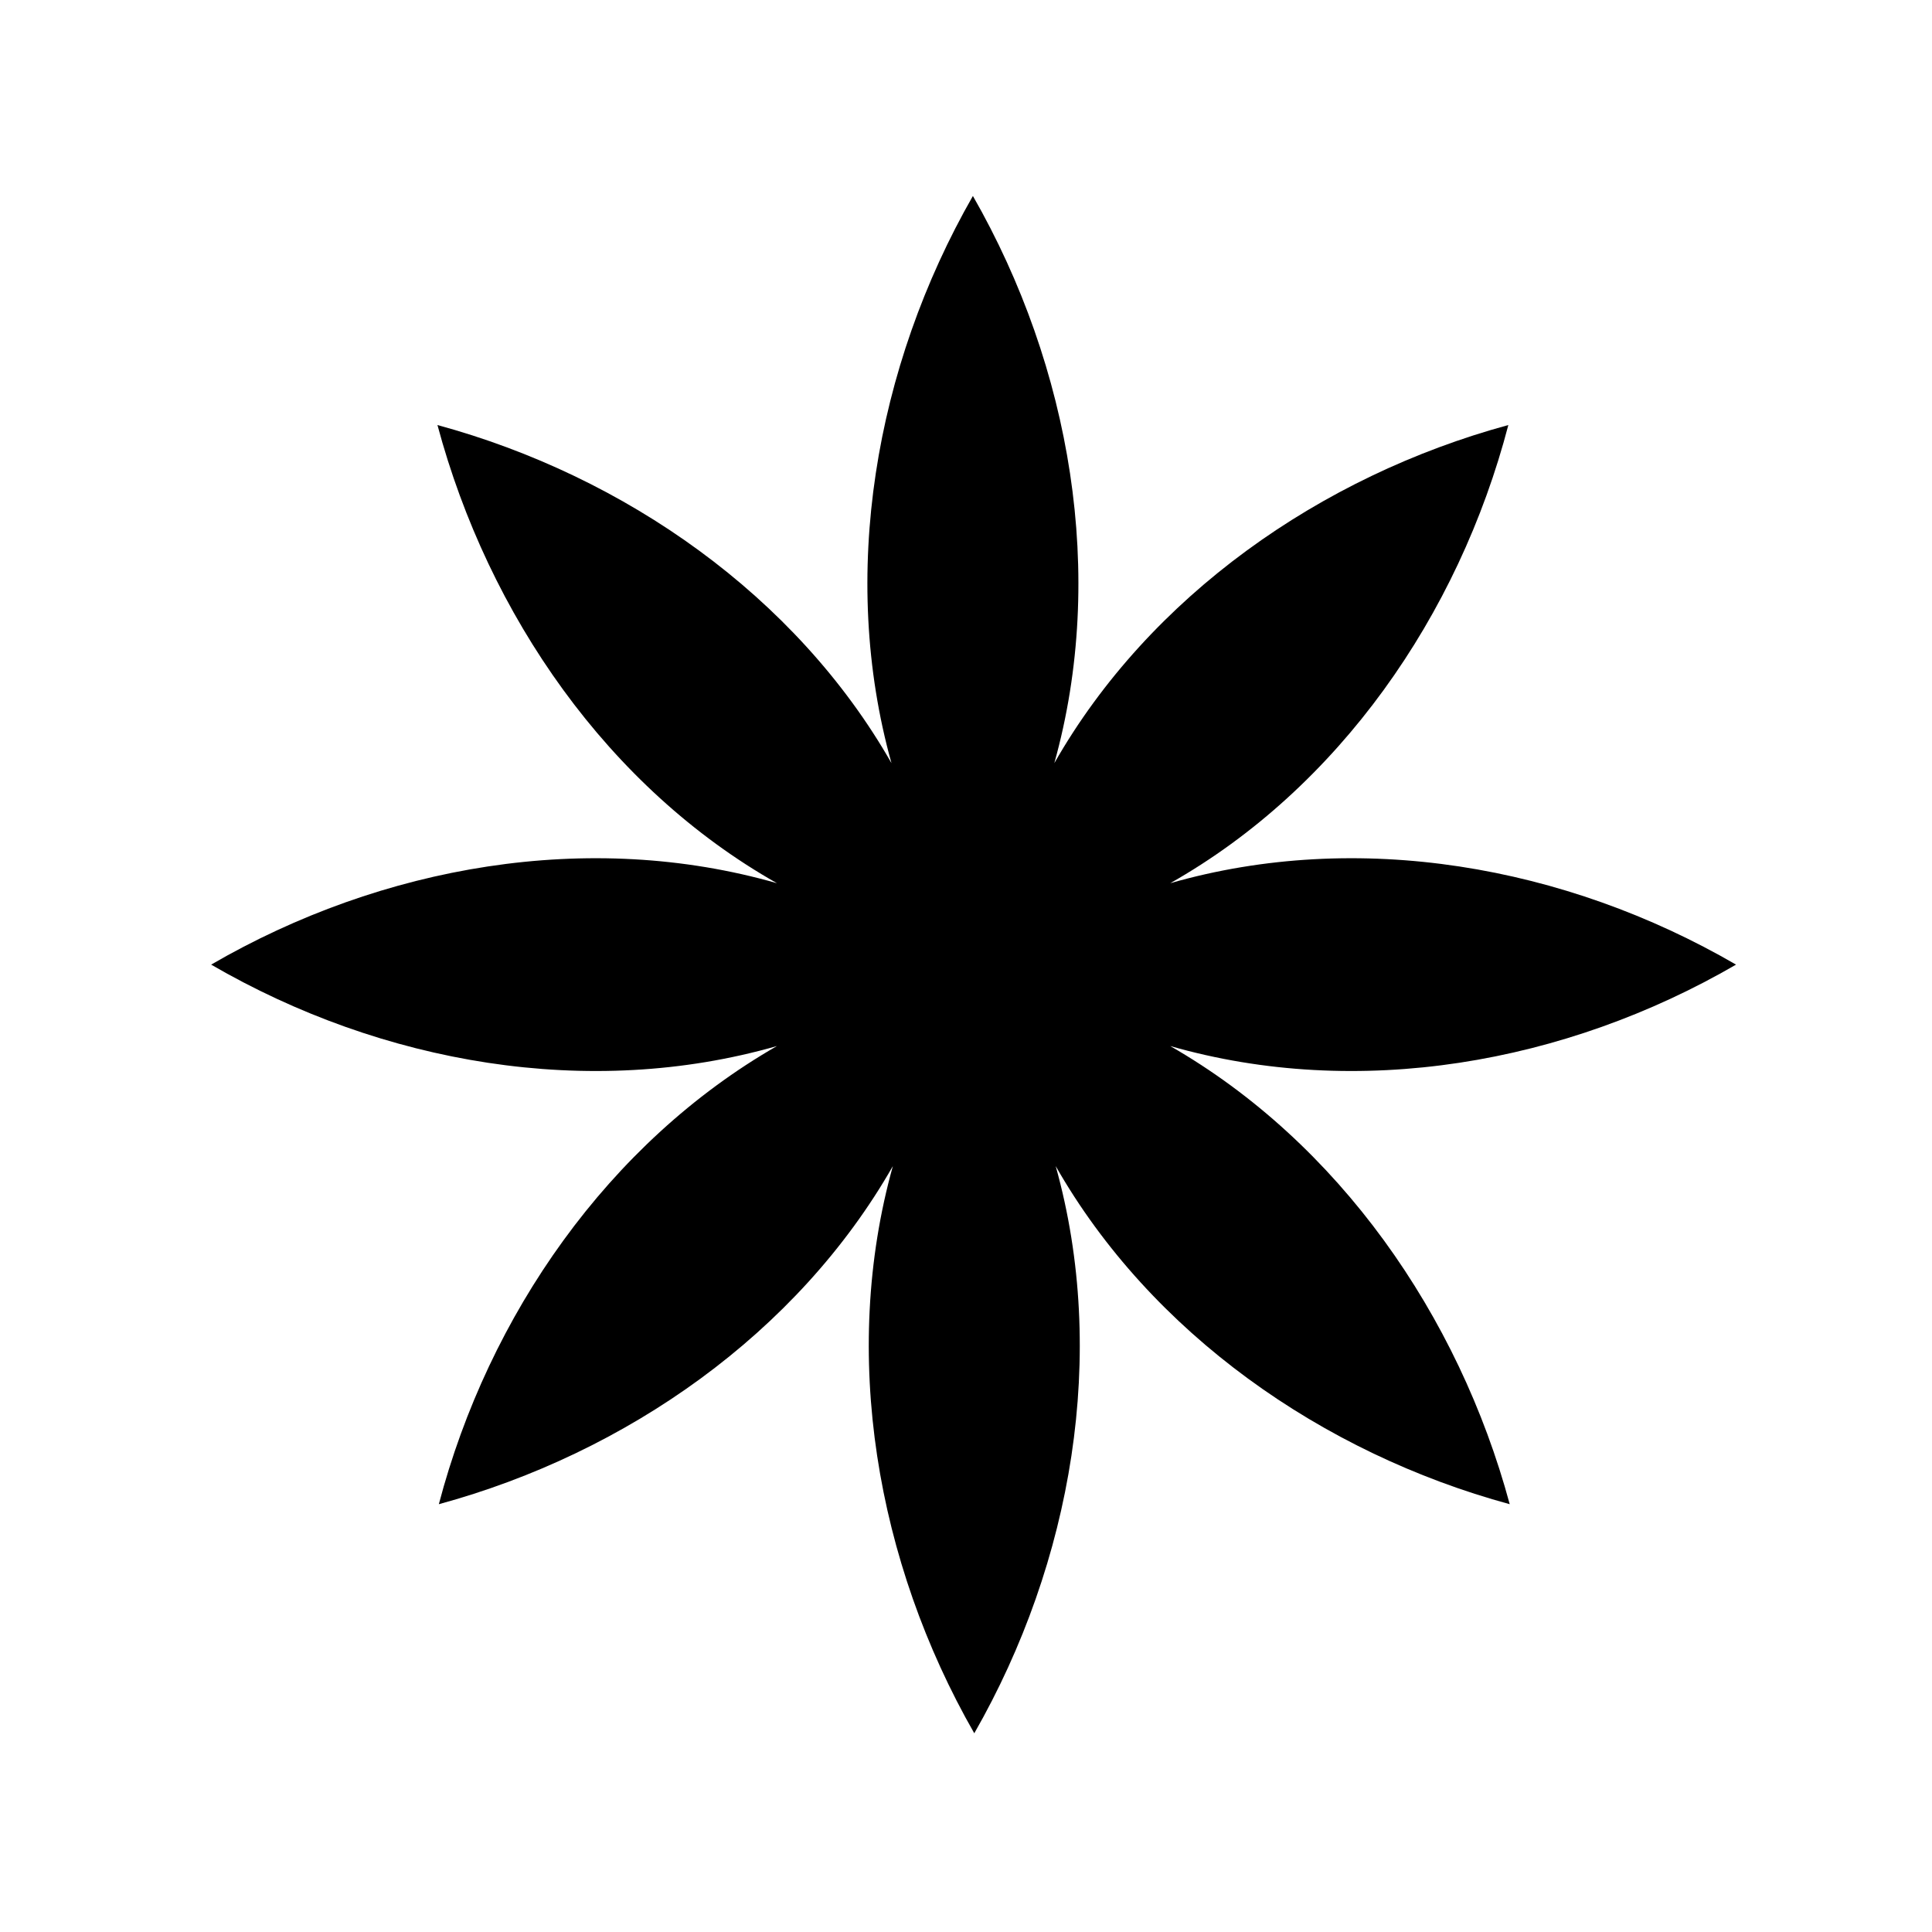
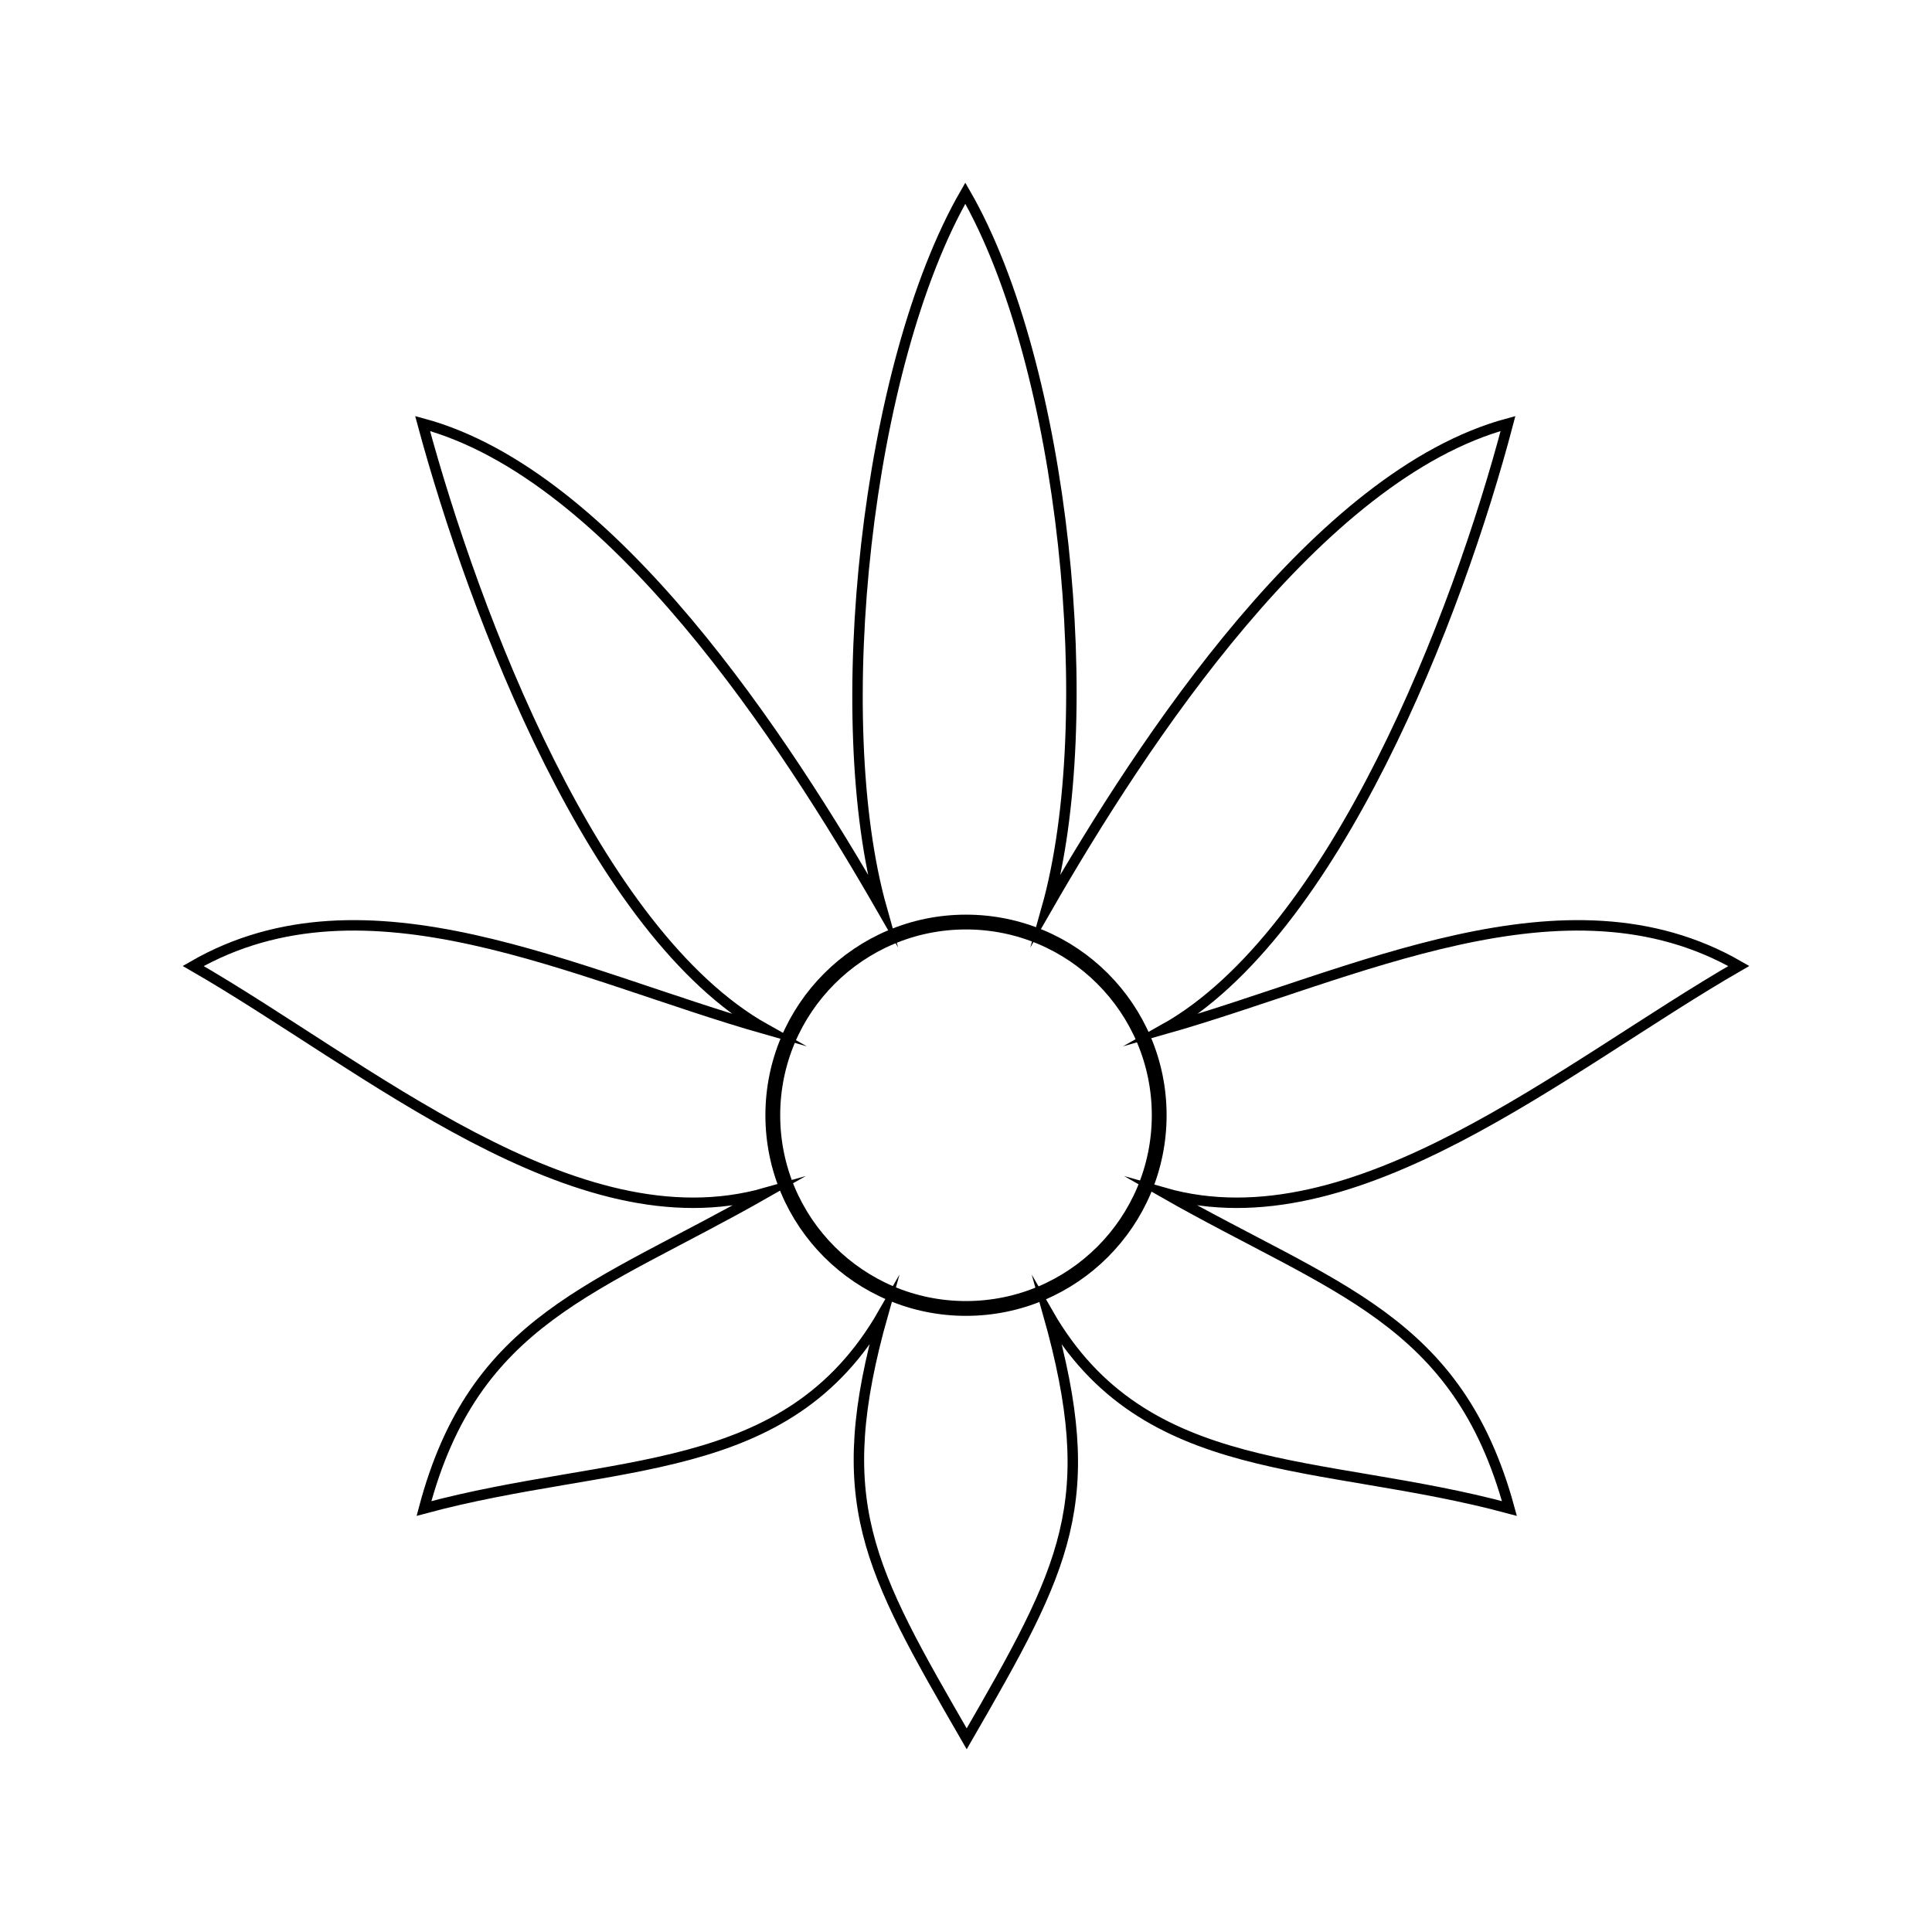
- <svg version="1.2" baseProfile="tiny" x="0px" y="0px" viewBox="0 0 140 140" xml:space="preserve">
-   <g id="_x31_.1_Fill">
- </g>
-   <g id="_x31_.1_Stroke">
- </g>
-   <g id="_x31_.2_Fll">
- </g>
-   <g id="_x31_.2_Stroke">
- </g>
-   <g id="_x31_.3_Fill">
- </g>
-   <g id="_x31_.3_Stroke">
- </g>
-   <g id="_x32_.1_fill">
- </g>
-   <g id="_x32_.1_kontur">
- </g>
-   <g id="_x32_.2_fill">
- </g>
-   <g id="_x32_.2_kontur">
- </g>
-   <g id="_x32_.3_fill">
- </g>
-   <g id="_x32_.3_kontur">
- </g>
-   <g id="_x32_.4_fill">
- </g>
-   <g id="_x32_.4_kontur">
- </g>
-   <g id="_x32_.5_fill">
- </g>
-   <g id="_x32_.5_kontur">
- </g>
-   <g id="_x33_.1_fill">
- </g>
-   <g id="_x33_.1_kontur">
- </g>
-   <g id="_x33_.2_fil">
- </g>
-   <g id="_x33_.2_kontur">
- </g>
-   <g id="_x33_.3_fill">
- </g>
-   <g id="_x33_.3_kontur">
- </g>
-   <g id="_x33_.4_fill">
-     <g>
-       <path fill="current" d="M84.8,75.8c13.6,3.9,28.6,1.3,41-5.9c-12.4-7.2-27.4-9.8-41-5.9c12.2-6.9,20.9-19.4,24.5-33.2    c-13.6,3.7-26,12.4-32.9,24.5c3.8-13.6,1.2-28.7-5.9-41.1c-7.1,12.4-9.7,27.5-5.9,41.1c-6.9-12.1-19.3-20.8-32.9-24.5    C35.4,44.6,44.1,57.1,56.3,64c-13.6-3.9-28.6-1.3-41,5.9c12.4,7.2,27.4,9.8,41,5.9C44.1,82.8,35.4,95.3,31.8,109    c13.6-3.7,26-12.4,32.9-24.5c-3.8,13.6-1.2,28.7,5.9,41.1c7.1-12.4,9.7-27.5,5.9-41.1c6.9,12.1,19.3,20.8,32.9,24.5    C105.7,95.3,97,82.8,84.8,75.8z" />
-     </g>
+ <svg xmlns="http://www.w3.org/2000/svg" width="150mm" height="150mm" viewBox="0 0 150 150" version="1.1" id="svg5">
+   <defs id="defs2">
+ 
+ 
+ 
+ 
+ 
+ 
+ 
+ 
+ 
+ 
+ 
+ 
+ 
+ 
+ 
+ 
+ 
+ 
+ 
+ 
+ 
+ 
+ 
+ 
+ 
+ 
+ 
+ 
+ 
+ 
+ 
+ 
+ 
+ 
+ 
+ 
+ 
+ 
+ 
+ 
+ 
+ 	
+ 
+ 
+ 
+ 	
+ 
+ 
+ 
+ 
+ 
+ 
+ 
+ 
+ 
+ 
+ 
+ 
+ 
+ 
+ 
+ 
+ 
+ 
+ 
+ 
+ 
+ 
+ 
+ 
+ 
+ 
+ 
+ 
+ 
+ 
+ 
+ 
+ 
+ 
+ 
+ 
+ 
+ 
+ 
+ 
+ 
+ 
+ 
+ 
+ 
+ 
+ 
+ 
+ 
+ 
+ 
+ 
+ 
+ 
+ 
+ 
+ 
+ 
+ 
+ 
+ 
+ 
+ 
+ 
+ 
+ 
+ 
+ 
+ 
+ 
+ 
+ 
+ 
+ 
+ 
+ 
+ 
+ 
+ 
+ 
+ 
+ 
+ 	
+ 
+ 
+ 
+ 
+ 
+ 
+ 
+ 	
+ 
+ 
+ 
+ 
+ 
+ 
+ 
+ 
+ 
+ 
+ 
+ 
+ 
+ 
+ 
+ 
+ 
+ 
+ 
+ 
+ 
+ 
+ 
+ 
+ 
+ 
+ 
+ 
+ 
+ 
+ 
+ 		
+ 	
+ 		
+ 	</defs>
+   <g id="layer1">
+     <path fill="none" stroke="current" stroke-width="0.811" stroke-miterlimit="10" d="M 90.39,92.616 C 105.16,96.817 121.534,82.756 135,75 121.534,67.244 105.16,75.704 90.39,79.905 103.639,72.472 113.172,47.747 117.081,32.882 102.312,36.867 88.761,57.499 81.268,70.533 85.395,55.883 82.656,28.357 74.946,15 67.235,28.357 64.327,55.883 68.454,70.533 60.961,57.499 47.579,36.867 32.81,32.882 36.828,47.747 46.191,72.472 59.44,79.905 44.671,75.704 28.466,67.244 15,75 c 13.466,7.756 29.671,21.817 44.44,17.616 -13.249,7.54 -22.612,9.745 -26.522,24.503 14.769,-3.986 28.151,-2.097 35.644,-15.131 -4.127,14.65 -1.219,19.655 6.492,33.013 7.71,-13.357 10.449,-18.363 6.323,-33.013 7.493,13.034 21.044,11.145 35.813,15.131 -4.018,-14.758 -13.551,-16.962 -26.8,-24.503 z" id="path2466" style="fill:none;stroke:#000000;stroke-opacity:1" />
+     <circle style="fill:none;stroke:#000000;stroke-width:1.149;stroke-opacity:1" id="path3157" cx="75" cy="86.588" r="15" />
  </g>
-   <g id="_x33_.4_kontur">
-     <g>
-       <path fill="none" stroke="current" stroke-width="0.75" stroke-miterlimit="10" d="M84.8,75.8c13.6,3.9,28.6,1.3,41-5.9    c-12.4-7.2-27.4-9.8-41-5.9c12.2-6.9,20.9-19.4,24.5-33.2c-13.6,3.7-26,12.4-32.9,24.5c3.8-13.6,1.2-28.7-5.9-41.1    c-7.1,12.4-9.7,27.5-5.9,41.1c-6.9-12.1-19.3-20.8-32.9-24.5C35.4,44.6,44.1,57.1,56.3,64c-13.6-3.9-28.6-1.3-41,5.9    c12.4,7.2,27.4,9.8,41,5.9C44.1,82.8,35.4,95.3,31.8,109c13.6-3.7,26-12.4,32.9-24.5c-3.8,13.6-1.2,28.7,5.9,41.1    c7.1-12.4,9.7-27.5,5.9-41.1c6.9,12.1,19.3,20.8,32.9,24.5C105.7,95.3,97,82.8,84.8,75.8z" />
-     </g>
-   </g>
-   <g id="_x33_.5_fill">
- </g>
-   <g id="_x33_.5_kontur">
- </g>
-   <g id="_x34_.1_Fill">
- </g>
-   <g id="_x34_.1_Stroke">
- </g>
-   <g id="_x34_.2_Fll">
- </g>
-   <g id="_x34_.2_Stroke">
- </g>
-   <g id="_x34_.3_Fill">
- </g>
-   <g id="_x34_.3_Stroke">
- </g>
-   <g id="_x35_.1_fill">
- </g>
-   <g id="_x35_.1_kontur">
- </g>
-   <g id="_x35_.2_fill">
- </g>
-   <g id="_x35_.2_kontur">
- </g>
-   <g id="_x35_.3_fill">
- </g>
-   <g id="_x35_.3_kontur">
- </g>
-   <g id="_x35_.4_fill">
- </g>
-   <g id="_x35_.4_kontur">
- </g>
-   <g id="_x35_.5_fill">
- </g>
-   <g id="_x35_.5_kontur">
- </g>
-   <g id="_x35_.6_fill">
- </g>
-   <g id="_x35_.6_kontur">
- </g>
-   <g id="_x35_.7_fill">
- </g>
-   <g id="_x35_.7_kontur">
- </g>
-   <g id="_x35_.8_fill">
- </g>
-   <g id="_x35_.8_kontur">
- </g>
-   <g id="_x36_.1_fill">
- </g>
-   <g id="_x36_.1_kontur">
- </g>
-   <g id="_x36_.2_fill">
- </g>
-   <g id="_x36_.2_kontur">
- </g>
-   <g id="_x36_.3_Fill">
- </g>
-   <g id="_x36_.3_kontur">
- </g>
-   <g id="_x36_.4_fill">
- </g>
-   <g id="_x36_.4_kontur">
- </g>
-   <g id="_x36_.5_fill">
- </g>
-   <g id="_x36_.5_kontur">
- </g>
-   <g id="_x37_.1_fill">
- </g>
-   <g id="_x37_.1_kontur">
- </g>
-   <g id="_x37_.2_fill">
- </g>
-   <g id="_x37_.2_kontur">
- </g>
-   <g id="_x38_.1_fill">
- </g>
-   <g id="_x38_.1_kontur">
- </g>
-   <g id="_x38_.2_fill">
- </g>
-   <g id="_x38_.2_kontur">
- </g>
-   <g id="_x38_.3_fill">
- </g>
-   <g id="_x38_.3_kontur">
- </g>
-   <g id="_x38_.4_fill">
- </g>
-   <g id="_x38_.4_kontur">
- </g>
-   <g id="_x38_.5_fill">
- </g>
-   <g id="_x38_.5_kontur">
- </g>
-   <g id="_x39_.1_fill">
- </g>
-   <g id="_x39_.1_kontur">
- </g>
-   <g id="_x39_.2_fill">
- </g>
-   <g id="_x39_.2_kontur">
- </g>
-   <g id="_x39_.3_fill">
- </g>
-   <g id="_x39_.3_kontur">
- </g>
-   <g id="_x39_.4_fill">
- </g>
-   <g id="_x39_.4_kontur">
- </g>
-   <g id="_x39_.5_fill">
- </g>
-   <g id="_x39_.5_kontur">
- </g>
</svg>
